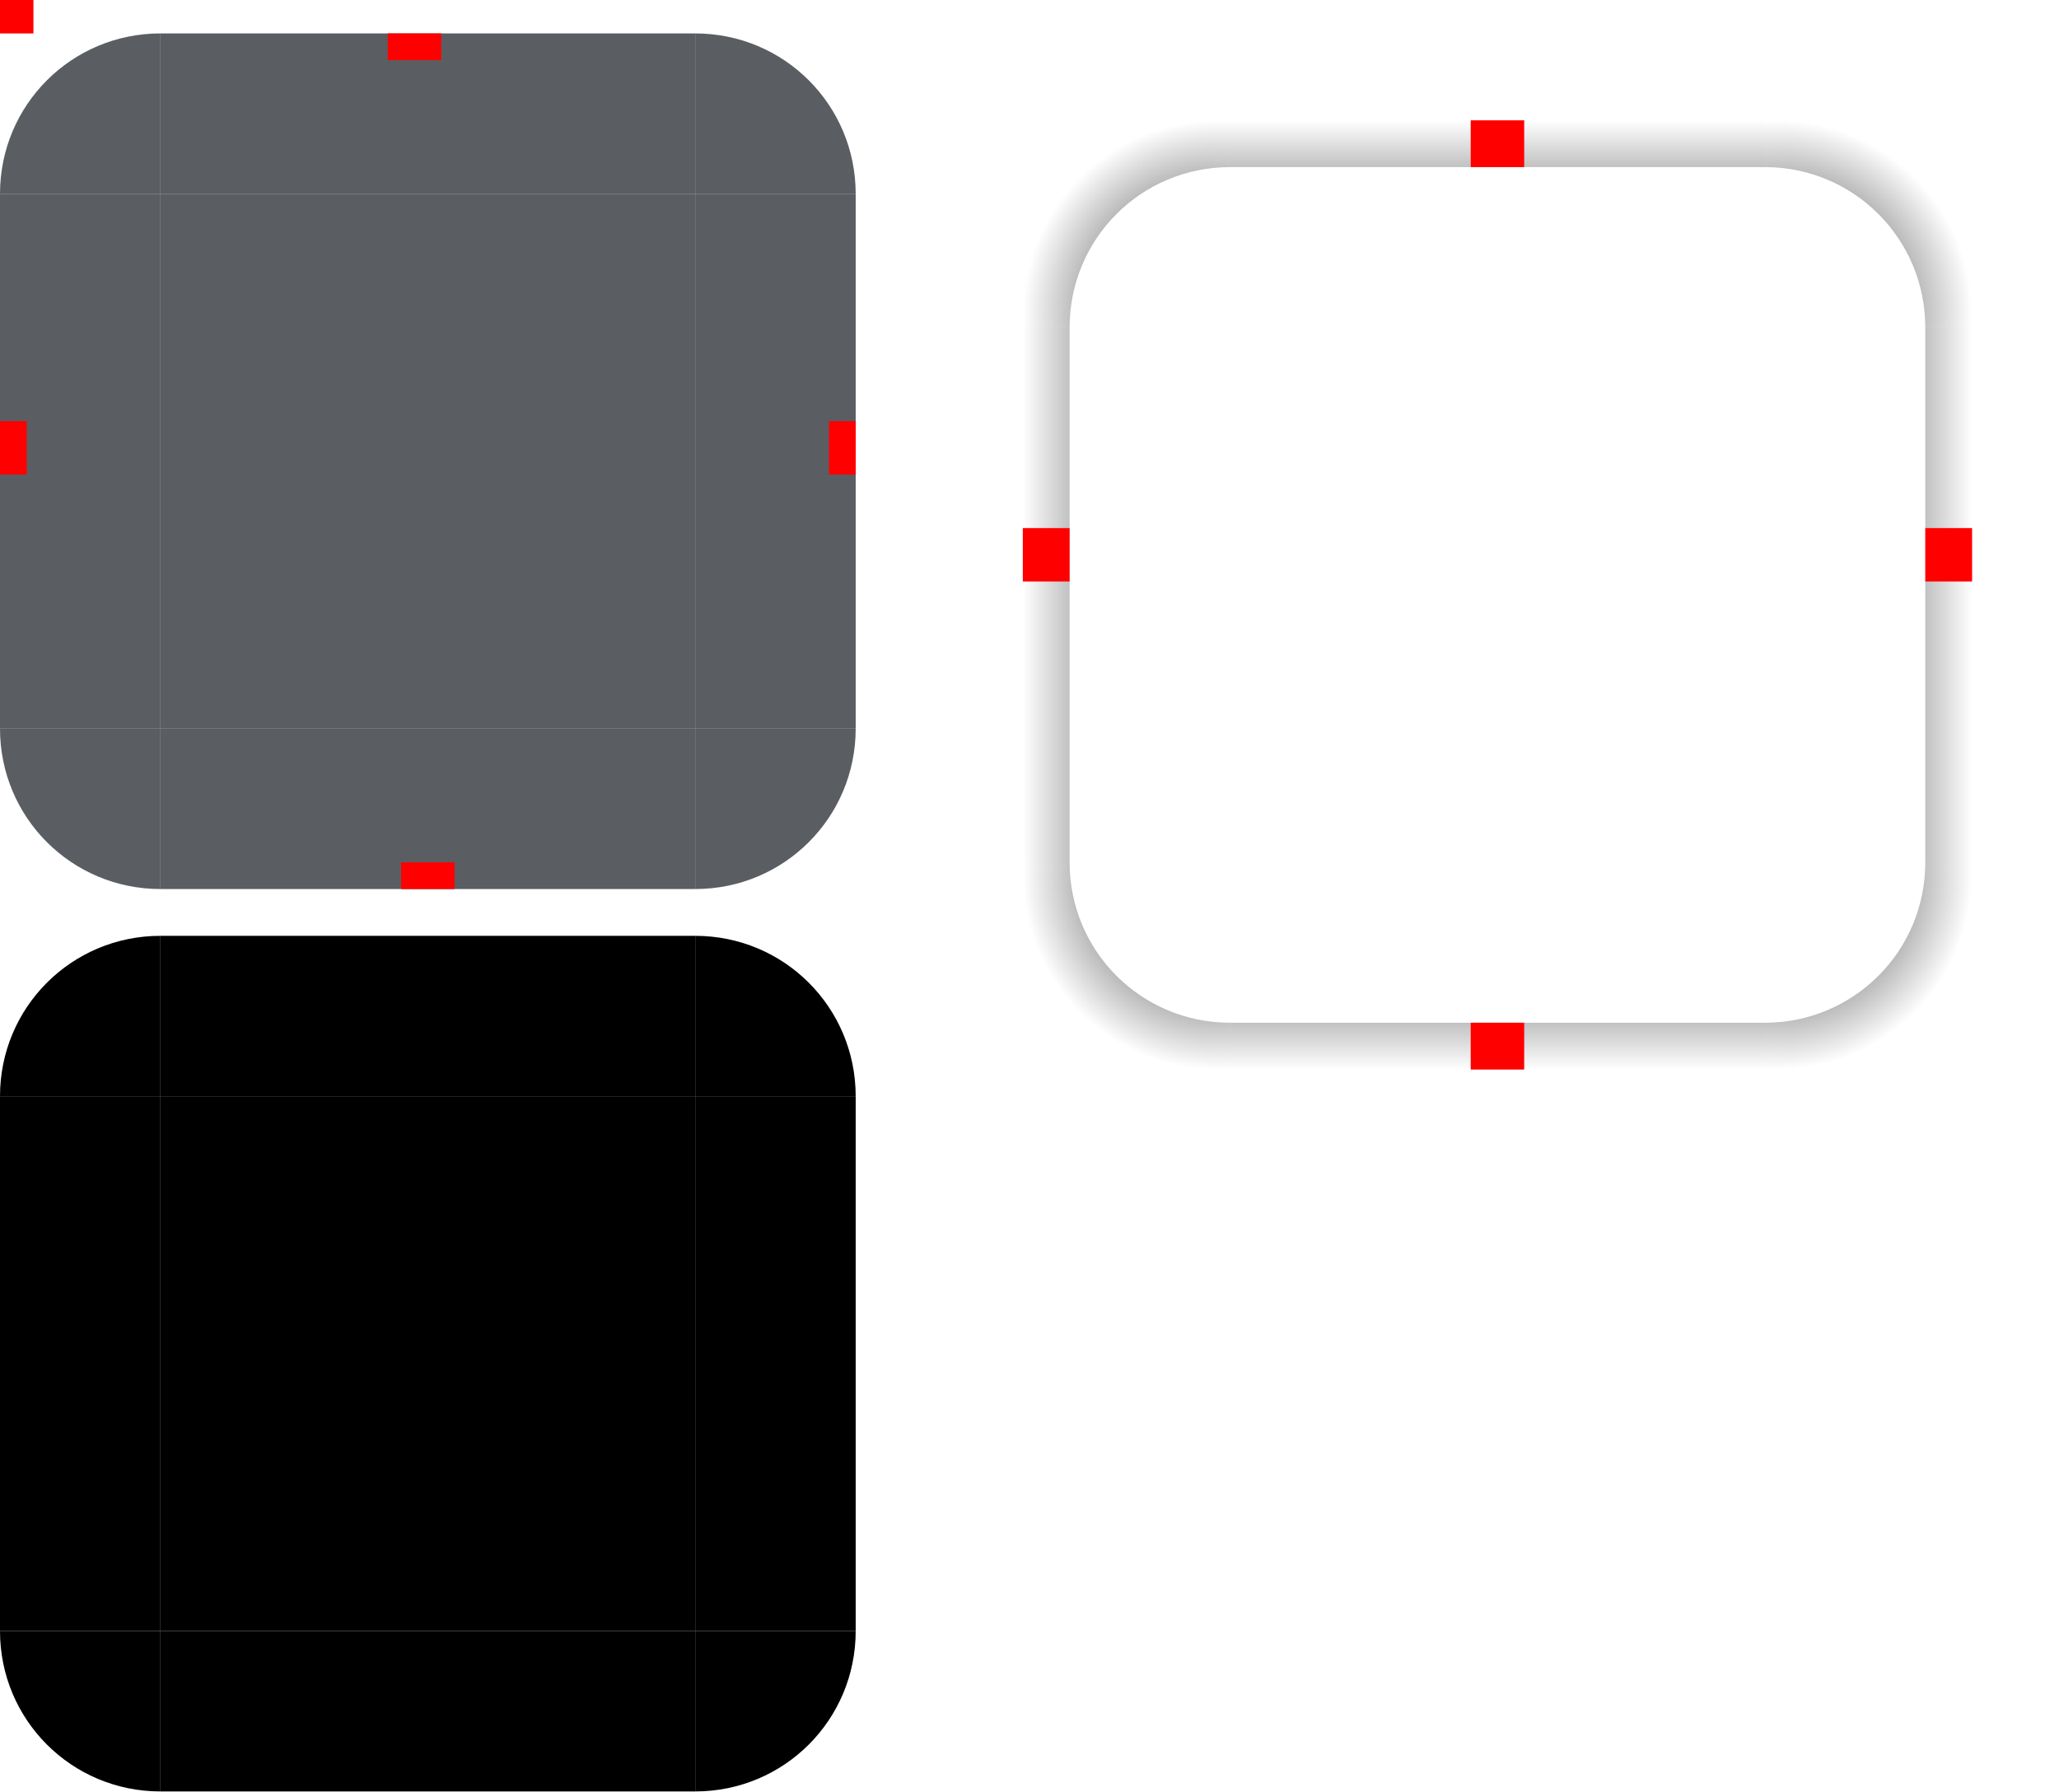
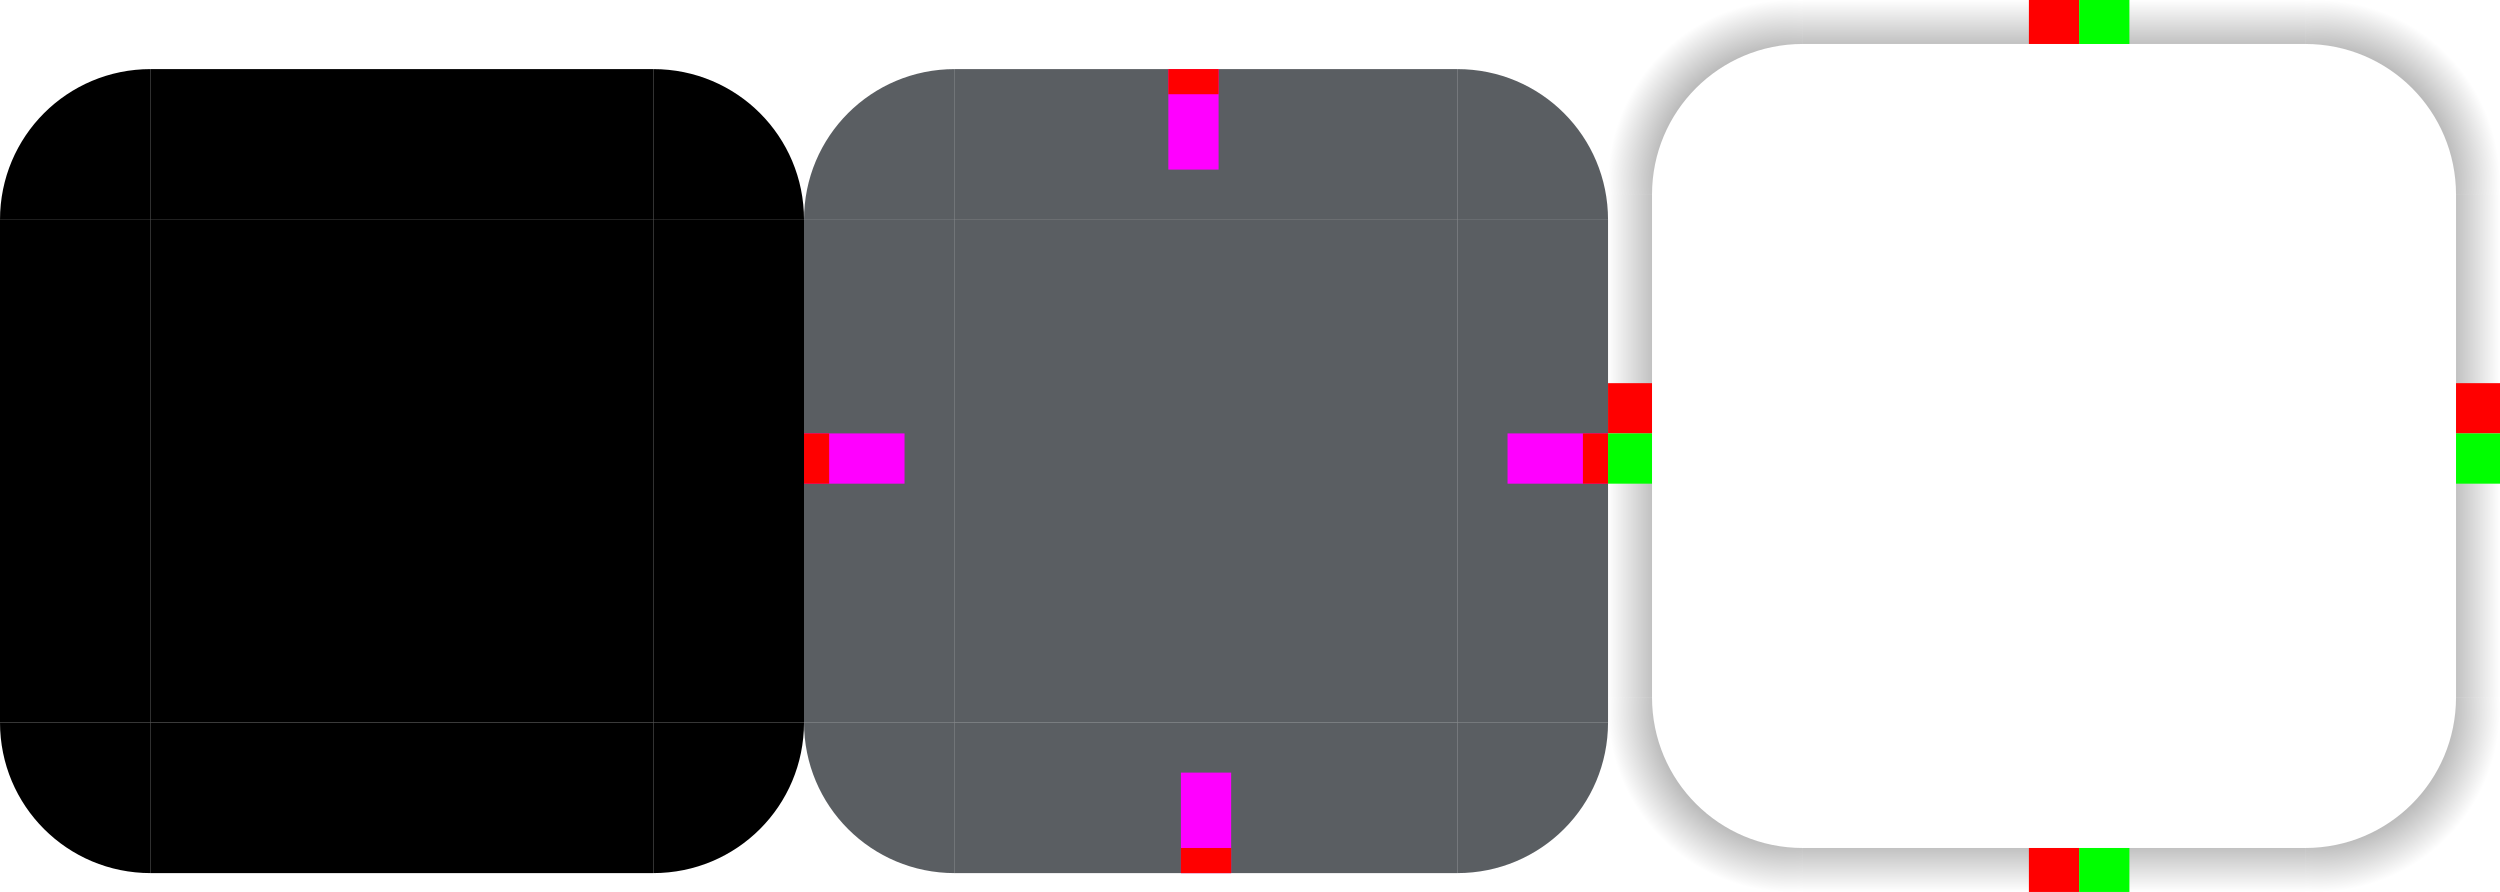
- <svg xmlns="http://www.w3.org/2000/svg" xmlns:xlink="http://www.w3.org/1999/xlink" width="308" height="268" version="1">
+ <svg xmlns="http://www.w3.org/2000/svg" xmlns:xlink="http://www.w3.org/1999/xlink" width="398" height="142" version="1">
  <defs id="rounded">
+     <linearGradient id="linearGradient985">
+       <stop style="stop-color:#000000;stop-opacity:1" offset="0" />
+       <stop style="stop-color:#000000;stop-opacity:0" offset="1" />
+     </linearGradient>
+     <radialGradient id="radialGradient987" cx="129.71" cy="143.29" r="11" fx="129.71" fy="143.29" gradientTransform="matrix(3.1045738e-7,-2.636365,2.636364,3.104573e-7,-92.76557,370.962)" gradientUnits="userSpaceOnUse" xlink:href="#linearGradient985" />
+     <linearGradient id="linearGradient995" x1="148" x2="148" y1="143" y2="128.5" gradientTransform="matrix(2,0,0,2,-73.99996,-239)" gradientUnits="userSpaceOnUse" xlink:href="#linearGradient985" />
+     <radialGradient id="radialGradient1001" cx="129.71" cy="143.29" r="11" fx="129.71" fy="143.29" gradientTransform="matrix(-7.4080608e-8,-2.636364,-2.636362,7.408057e-8,746.7652,370.9619)" gradientUnits="userSpaceOnUse" xlink:href="#linearGradient985" />
+     <linearGradient id="linearGradient1003" x1="148" x2="148" y1="143" y2="128.5" gradientTransform="matrix(0,2,-2,0,552,-209)" gradientUnits="userSpaceOnUse" xlink:href="#linearGradient985" />
+     <linearGradient id="linearGradient1007" x1="148" x2="148" y1="143" y2="128.5" gradientTransform="matrix(0,2,2,0,-104,-209)" gradientUnits="userSpaceOnUse" xlink:href="#linearGradient985" />
+     <radialGradient id="radialGradient1020" cx="129.71" cy="143.29" r="11" fx="129.71" fy="143.29" gradientTransform="matrix(-6.2619994e-7,2.636363,2.636365,6.2620036e-7,-92.76552,-228.9619)" gradientUnits="userSpaceOnUse" xlink:href="#linearGradient985" />
+     <linearGradient id="linearGradient1022" x1="148" x2="148" y1="143" y2="128.5" gradientTransform="matrix(2,0,0,-2,-73.99996,417)" gradientUnits="userSpaceOnUse" xlink:href="#linearGradient985" />
+     <radialGradient id="radialGradient1024" cx="129.71" cy="143.29" r="11" fx="129.71" fy="143.29" gradientTransform="matrix(-1.01646e-7,2.636363,-2.636362,-1.0164597e-7,746.7652,-228.9618)" gradientUnits="userSpaceOnUse" xlink:href="#linearGradient985" />
    <style type="text/css" id="current-color-scheme">
        .ColorScheme-Text {
        color:#eff0f1;
        }
        .ColorScheme-NegativeText {
        color:#da4453;
        }
        .ColorScheme-Highlight {
        color:#3daee9;
        }
        .ColorScheme-Background {
        color:#31363b;
      }
      .ColorScheme-ButtonBackground {
        color:#444c53;
      }
    </style>
-     <linearGradient id="linearGradient985">
-       <stop style="stop-color:#000000;stop-opacity:1" offset="0" />
-       <stop style="stop-color:#000000;stop-opacity:0" offset="1" />
-     </linearGradient>
-     <radialGradient id="radialGradient987" cx="129.71" cy="143.29" r="11" fx="129.71" fy="143.29" gradientTransform="matrix(3.1045739e-7,-2.636365,2.636364,3.104573e-7,-195.7656,388.962)" gradientUnits="userSpaceOnUse" xlink:href="#linearGradient985" />
-     <linearGradient id="linearGradient995" x1="148" x2="148" y1="143" y2="128.5" gradientTransform="matrix(2,0,0,2,-73.99996,-239)" gradientUnits="userSpaceOnUse" xlink:href="#linearGradient985" />
-     <radialGradient id="radialGradient1001" cx="129.71" cy="143.29" r="11" fx="129.71" fy="143.29" gradientTransform="matrix(-7.4080607e-8,-2.636364,-2.636362,7.408057e-8,643.7652,388.9619)" gradientUnits="userSpaceOnUse" xlink:href="#linearGradient985" />
-     <linearGradient id="linearGradient1003" x1="148" x2="148" y1="143" y2="128.5" gradientTransform="matrix(0,2,-2,0,552,-209)" gradientUnits="userSpaceOnUse" xlink:href="#linearGradient985" />
-     <linearGradient id="linearGradient1007" x1="148" x2="148" y1="143" y2="128.5" gradientTransform="matrix(0,2,2,0,-104,-209)" gradientUnits="userSpaceOnUse" xlink:href="#linearGradient985" />
-     <radialGradient id="radialGradient1020" cx="129.71" cy="143.29" r="11" fx="129.71" fy="143.29" gradientTransform="matrix(-6.2619993e-7,2.636363,2.636365,6.2620036e-7,-195.7655,-210.9619)" gradientUnits="userSpaceOnUse" xlink:href="#linearGradient985" />
-     <linearGradient id="linearGradient1022" x1="148" x2="148" y1="143" y2="128.5" gradientTransform="matrix(2,0,0,-2,-73.99996,417)" gradientUnits="userSpaceOnUse" xlink:href="#linearGradient985" />
-     <radialGradient id="radialGradient1024" cx="129.71" cy="143.29" r="11" fx="129.71" fy="143.29" gradientTransform="matrix(-1.01646e-7,2.636363,-2.636362,-1.0164597e-7,643.7652,-210.9618)" gradientUnits="userSpaceOnUse" xlink:href="#linearGradient985" />
  </defs>
-   <rect id="hint-tile-center" style="opacity:1;fill:#ff0000" width="5" height="5" x="0" y="0" />
-   <path id="topright" style="opacity:0.8;fill:currentColor" class="ColorScheme-Background" d="m 104,5.001 v 24 h 24 c 0,-13.296 -10.704,-24 -24,-24 z" />
-   <rect id="top" style="opacity:0.8;fill:currentColor" class="ColorScheme-Background" width="80" height="24" x="24" y="5" />
-   <rect id="center" style="opacity:0.8;fill:currentColor" class="ColorScheme-Background" width="80" height="80" x="24" y="29" />
-   <path id="topleft" style="opacity:0.8;fill:currentColor" class="ColorScheme-Background" d="M 24,5 V 29 H 1.7081479e-5 C 1.7081479e-5,15.704 10.704,5 24,5 Z" />
-   <path id="bottomright" style="opacity:0.8;fill:currentColor" class="ColorScheme-Background" d="m 104,132.999 v -24 h 24 c 0,13.296 -10.704,24 -24,24 z" />
-   <rect id="bottom" style="opacity:0.8;fill:currentColor" class="ColorScheme-Background" width="80" height="24" x="24" y="-133" transform="scale(1,-1)" />
-   <path id="bottomleft" style="opacity:0.8;fill:currentColor" class="ColorScheme-Background" d="M 24,133 V 109 H 1.7081479e-5 c 0,13.296 10.704,24 24,24 z" />
-   <rect id="left" style="opacity:0.8;fill:currentColor" class="ColorScheme-Background" width="80" height="24" x="29" y="-24" transform="rotate(90)" />
-   <rect id="right" style="opacity:0.8;fill:currentColor" class="ColorScheme-Background" width="80" height="24" x="29" y="-128" transform="rotate(90)" />
-   <rect id="hint-top-margin" style="opacity:1;fill:#ff0000" width="8" height="4" x="58" y="5" />
-   <rect id="hint-left-margin" style="opacity:1;fill:#ff0000" width="4" height="8" x="0" y="63" />
-   <rect id="hint-right-margin" style="opacity:1;fill:#ff0000" width="4" height="8" x="124" y="63" />
-   <rect id="hint-bottom-margin" style="opacity:1;fill:#ff0000" width="8" height="4" x="60" y="129" />
-   <path id="mask-topright" style="opacity:1" d="m 104,140.001 v 24 h 24 c 0,-13.296 -10.704,-24 -24,-24 z" />
-   <rect id="mask-top" style="opacity:1" width="80" height="24" x="24" y="140" />
-   <rect id="mask-center" style="opacity:1" width="80" height="80" x="24" y="164" />
-   <path id="mask-topleft" style="opacity:1" d="m 24,140 v 24 H 0 C 0,150.704 10.704,140 24,140 Z" />
-   <path id="mask-bottomright" style="opacity:1" d="m 104,267.999 v -24 h 24 c 0,13.296 -10.704,24 -24,24 z" />
-   <rect id="mask-bottom" style="opacity:1" width="80" height="24" x="24" y="-268" transform="scale(1,-1)" />
-   <path id="mask-bottomleft" style="opacity:1" d="M 24,268 V 244 H 0 c 0,13.296 10.704,24 24,24 z" />
-   <rect id="mask-left" style="opacity:1" width="80" height="24" x="164" y="-24" transform="rotate(90)" />
-   <rect id="mask-right" style="opacity:1" width="80" height="24" x="164" y="-128" transform="rotate(90)" />
-   <path id="shadow-topleft" style="opacity:1;fill:url(#radialGradient987)" d="M 153,18 V 49 h 7 c 0,-13.296 10.704,-24 24,-24 v -7 z" />
-   <g id="shadow-top">
-     <path style="opacity:0.001" d="m 184,18 h 80 v 31 h -80 z" />
-     <path style="opacity:1;fill:url(#linearGradient995)" d="m 184,18 v 7 h 80 v -7 z" />
+   <rect id="hint-tile-center" style="fill:#ff0000" width="10" height="10" x="0" y="-10" />
+   <path id="topright" style="opacity:0.8;fill:currentColor" class="ColorScheme-Background" d="M 232,11.001 V 35.001 H 256 C 256,21.705 245.296,11.001 232,11.001 Z" />
+   <rect id="top" style="opacity:0.8;fill:currentColor" class="ColorScheme-Background" width="80" height="24" x="152" y="11" />
+   <rect id="center" style="opacity:0.8;fill:currentColor" class="ColorScheme-Background" width="80" height="80" x="152" y="35" />
+   <path id="topleft" style="opacity:0.8;fill:currentColor" class="ColorScheme-Background" d="M 152,11 V 35 H 128 C 128,21.704 138.704,11 152,11 Z" />
+   <path id="bottomright" style="opacity:0.8;fill:currentColor" class="ColorScheme-Background" d="M 232,138.999 V 114.999 H 256 C 256,128.295 245.296,138.999 232,138.999 Z" />
+   <rect id="bottom" style="opacity:0.8;fill:currentColor" class="ColorScheme-Background" width="80" height="24" x="152" y="-139" transform="scale(1,-1)" />
+   <path id="bottomleft" style="opacity:0.8;fill:currentColor" class="ColorScheme-Background" d="M 152,139 V 115 H 128 C 128,128.296 138.704,139 152,139 Z" />
+   <rect id="left" style="opacity:0.8;fill:currentColor" class="ColorScheme-Background" width="80" height="24" x="35" y="-152" transform="rotate(90)" />
+   <rect id="right" style="opacity:0.8;fill:currentColor" class="ColorScheme-Background" width="80" height="24" x="35" y="-256" transform="rotate(90)" />
+   <rect id="thick-hint-top-margin" style="fill:#ff00ff" width="8" height="16" x="186" y="11" />
+   <rect id="hint-top-margin" style="fill:#ff0000" width="8" height="4" x="186" y="11" />
+   <rect id="thick-hint-left-margin" style="fill:#ff00ff" width="8" height="16" x="69" y="-144" transform="rotate(90)" />
+   <rect id="hint-left-margin" style="fill:#ff0000" width="4" height="8" x="128" y="69" />
+   <rect id="thick-right-margin" style="fill:#ff00ff" width="8" height="16" x="69" y="-256" transform="rotate(90)" />
+   <rect id="hint-right-margin" style="fill:#ff0000" width="4" height="8" x="252" y="69" />
+   <rect id="thick-hint-bottom-margin" style="fill:#ff00ff" width="8" height="16" x="188" y="123" />
+   <rect id="hint-bottom-margin" style="fill:#ff0000" width="8" height="4" x="188" y="135" />
+   <path id="mask-topright" style="opacity:1" d="M 104,11 V 35 H 128 C 128,21.704 117.296,11 104,11 Z" />
+   <rect id="mask-top" style="opacity:1" width="80" height="24" x="24" y="11" />
+   <rect id="mask-center" style="opacity:1" width="80" height="80" x="24" y="35" />
+   <path id="mask-topleft" style="opacity:1" d="M 24,10.999 V 34.999 H 0 C 0,21.703 10.704,10.999 24,10.999 Z" />
+   <path id="mask-bottomright" style="opacity:1" d="M 104,138.998 V 114.998 H 128 C 128,128.294 117.296,138.998 104,138.998 Z" />
+   <rect id="mask-bottom" style="opacity:1" width="80" height="24" x="24" y="-139" transform="scale(1,-1)" />
+   <path id="mask-bottomleft" style="opacity:1" d="M 24,138.999 V 114.999 H 0 C 0,128.295 10.704,138.999 24,138.999 Z" />
+   <rect id="mask-left" style="opacity:1" width="80" height="24" x="35" y="-24" transform="rotate(90)" />
+   <rect id="mask-right" style="opacity:1" width="80" height="24" x="35" y="-128" transform="rotate(90)" />
+   <path id="shadow-topleft" style="fill:url(#radialGradient987)" d="M 256,0 V 31 H 263 C 263,17.704 273.704,7 287,7 V 0 Z" />
+   <g id="shadow-top" transform="translate(103,-18)">
+     <path style="opacity:0.001" d="M 184,18 H 264 V 49 H 184 Z" />
+     <path style="fill:url(#linearGradient995)" d="M 184,18 V 25 H 264 V 18 Z" />
  </g>
-   <path id="shadow-topright" style="opacity:1;fill:url(#radialGradient1001)" d="M 264,18 V 25 c 13.296,0 24,10.704 24,24 h 7 V 18 Z" />
-   <g id="shadow-right">
-     <path style="opacity:0.001" transform="rotate(90)" d="m 49,-295 h 80 v 31 H 49 Z" />
-     <path style="opacity:1;fill:url(#linearGradient1003)" d="M 288,49 V 129 h 7 V 49 Z" />
+   <path id="shadow-topright" style="fill:url(#radialGradient1001)" d="M 367,0 V 7 C 380.296,7 391,17.704 391,31 H 398 V 0 Z" />
+   <g id="shadow-right" transform="translate(103,-18)">
+     <path style="opacity:0.001" transform="rotate(90)" d="M 49,-295 H 129 V -264 H 49 Z" />
+     <path style="fill:url(#linearGradient1003)" d="M 288,49 V 129 H 295 V 49 Z" />
  </g>
-   <g id="shadow-left">
-     <path style="opacity:0.001" transform="rotate(90)" d="m 49,-184 h 80 v 31 H 49 Z" />
-     <path style="opacity:1;fill:url(#linearGradient1007)" d="M 153,49 V 129 h 7 V 49 Z" />
+   <g id="shadow-left" transform="translate(103,-18)">
+     <path style="opacity:0.001" transform="rotate(90)" d="M 49,-184 H 129 V -153 H 49 Z" />
+     <path style="fill:url(#linearGradient1007)" d="M 153,49 V 129 H 160 V 49 Z" />
  </g>
-   <path id="shadow-bottomleft" style="opacity:1;fill:url(#radialGradient1020)" d="m 153,129 v 31 h 31 v -7 c -13.296,0 -24,-10.704 -24,-24 z" />
-   <g id="shadow-bottom">
-     <path style="opacity:0.001" d="m 184,129 h 80 v 31 h -80 z" />
-     <path style="opacity:1;fill:url(#linearGradient1022)" d="m 184,153 v 7 h 80 v -7 z" />
+   <path id="shadow-bottomleft" style="fill:url(#radialGradient1020)" d="M 256,111 V 142 H 287 V 135 C 273.704,135 263,124.296 263,111 Z" />
+   <g id="shadow-bottom" transform="translate(103,-18)">
+     <path style="opacity:0.001" d="M 184,129 H 264 V 160 H 184 Z" />
+     <path style="fill:url(#linearGradient1022)" d="M 184,153 V 160 H 264 V 153 Z" />
  </g>
-   <path id="shadow-bottomright" style="opacity:1;fill:url(#radialGradient1024)" d="m 288,129 c 0,13.296 -10.704,24 -24,24 v 7 h 31 v -31 z" />
-   <rect id="shadow-hint-right-margin" style="opacity:1;fill:#ff0000" width="7" height="8" x="288" y="79" />
-   <rect id="shadow-hint-bottom-margin" style="opacity:1;fill:#ff0000" width="8" height="7" x="220" y="153" />
-   <rect id="shadow-hint-left-margin" style="opacity:1;fill:#ff0000" width="7" height="8" x="153" y="79" />
-   <rect id="shadow-hint-top-margin" style="opacity:1;fill:#ff0000" width="8" height="7" x="220" y="18" />
-   <rect id="shadow-center" style="opacity:0.001" width="80" height="80" x="184" y="49" />
+   <path id="shadow-bottomright" style="fill:url(#radialGradient1024)" d="M 391,111 C 391,124.296 380.296,135 367,135 V 142 H 398 V 111 Z" />
+   <rect id="shadow-hint-right-margin" style="fill:#ff0000" width="7" height="8" x="391" y="61" />
+   <rect id="shadow-hint-bottom-margin" style="fill:#ff0000" width="8" height="7" x="323" y="135" />
+   <rect id="shadow-hint-left-margin" style="fill:#ff0000" width="7" height="8" x="256" y="61" />
+   <rect id="shadow-hint-top-margin" style="fill:#ff0000" width="8" height="7" x="323" y="0" />
+   <rect id="shadow-center" style="opacity:0.001" width="80" height="80" x="287" y="31" />
+   <rect id="hint-stretch-borders" style="fill:#ff0000" width="10" height="10" x="10" y="-10" />
+   <rect id="shadow-hint-top-inset" style="fill:#00ff00" width="8" height="7" x="331" y="135" />
+   <rect id="shadow-hint-bottom-inset" style="fill:#00ff00" width="8" height="7" x="331" y="0" />
+   <rect id="shadow-hint-right-inset" style="fill:#00ff00" width="8" height="7" x="69" y="-398" transform="rotate(90)" />
+   <rect id="shadow-hint-left-inset" style="fill:#00ff00" width="8" height="7" x="69" y="-263" transform="rotate(90)" />
+   <rect id="thick-center" style="fill:#800080" width="4" height="4" x="20" y="-4" />
</svg>
